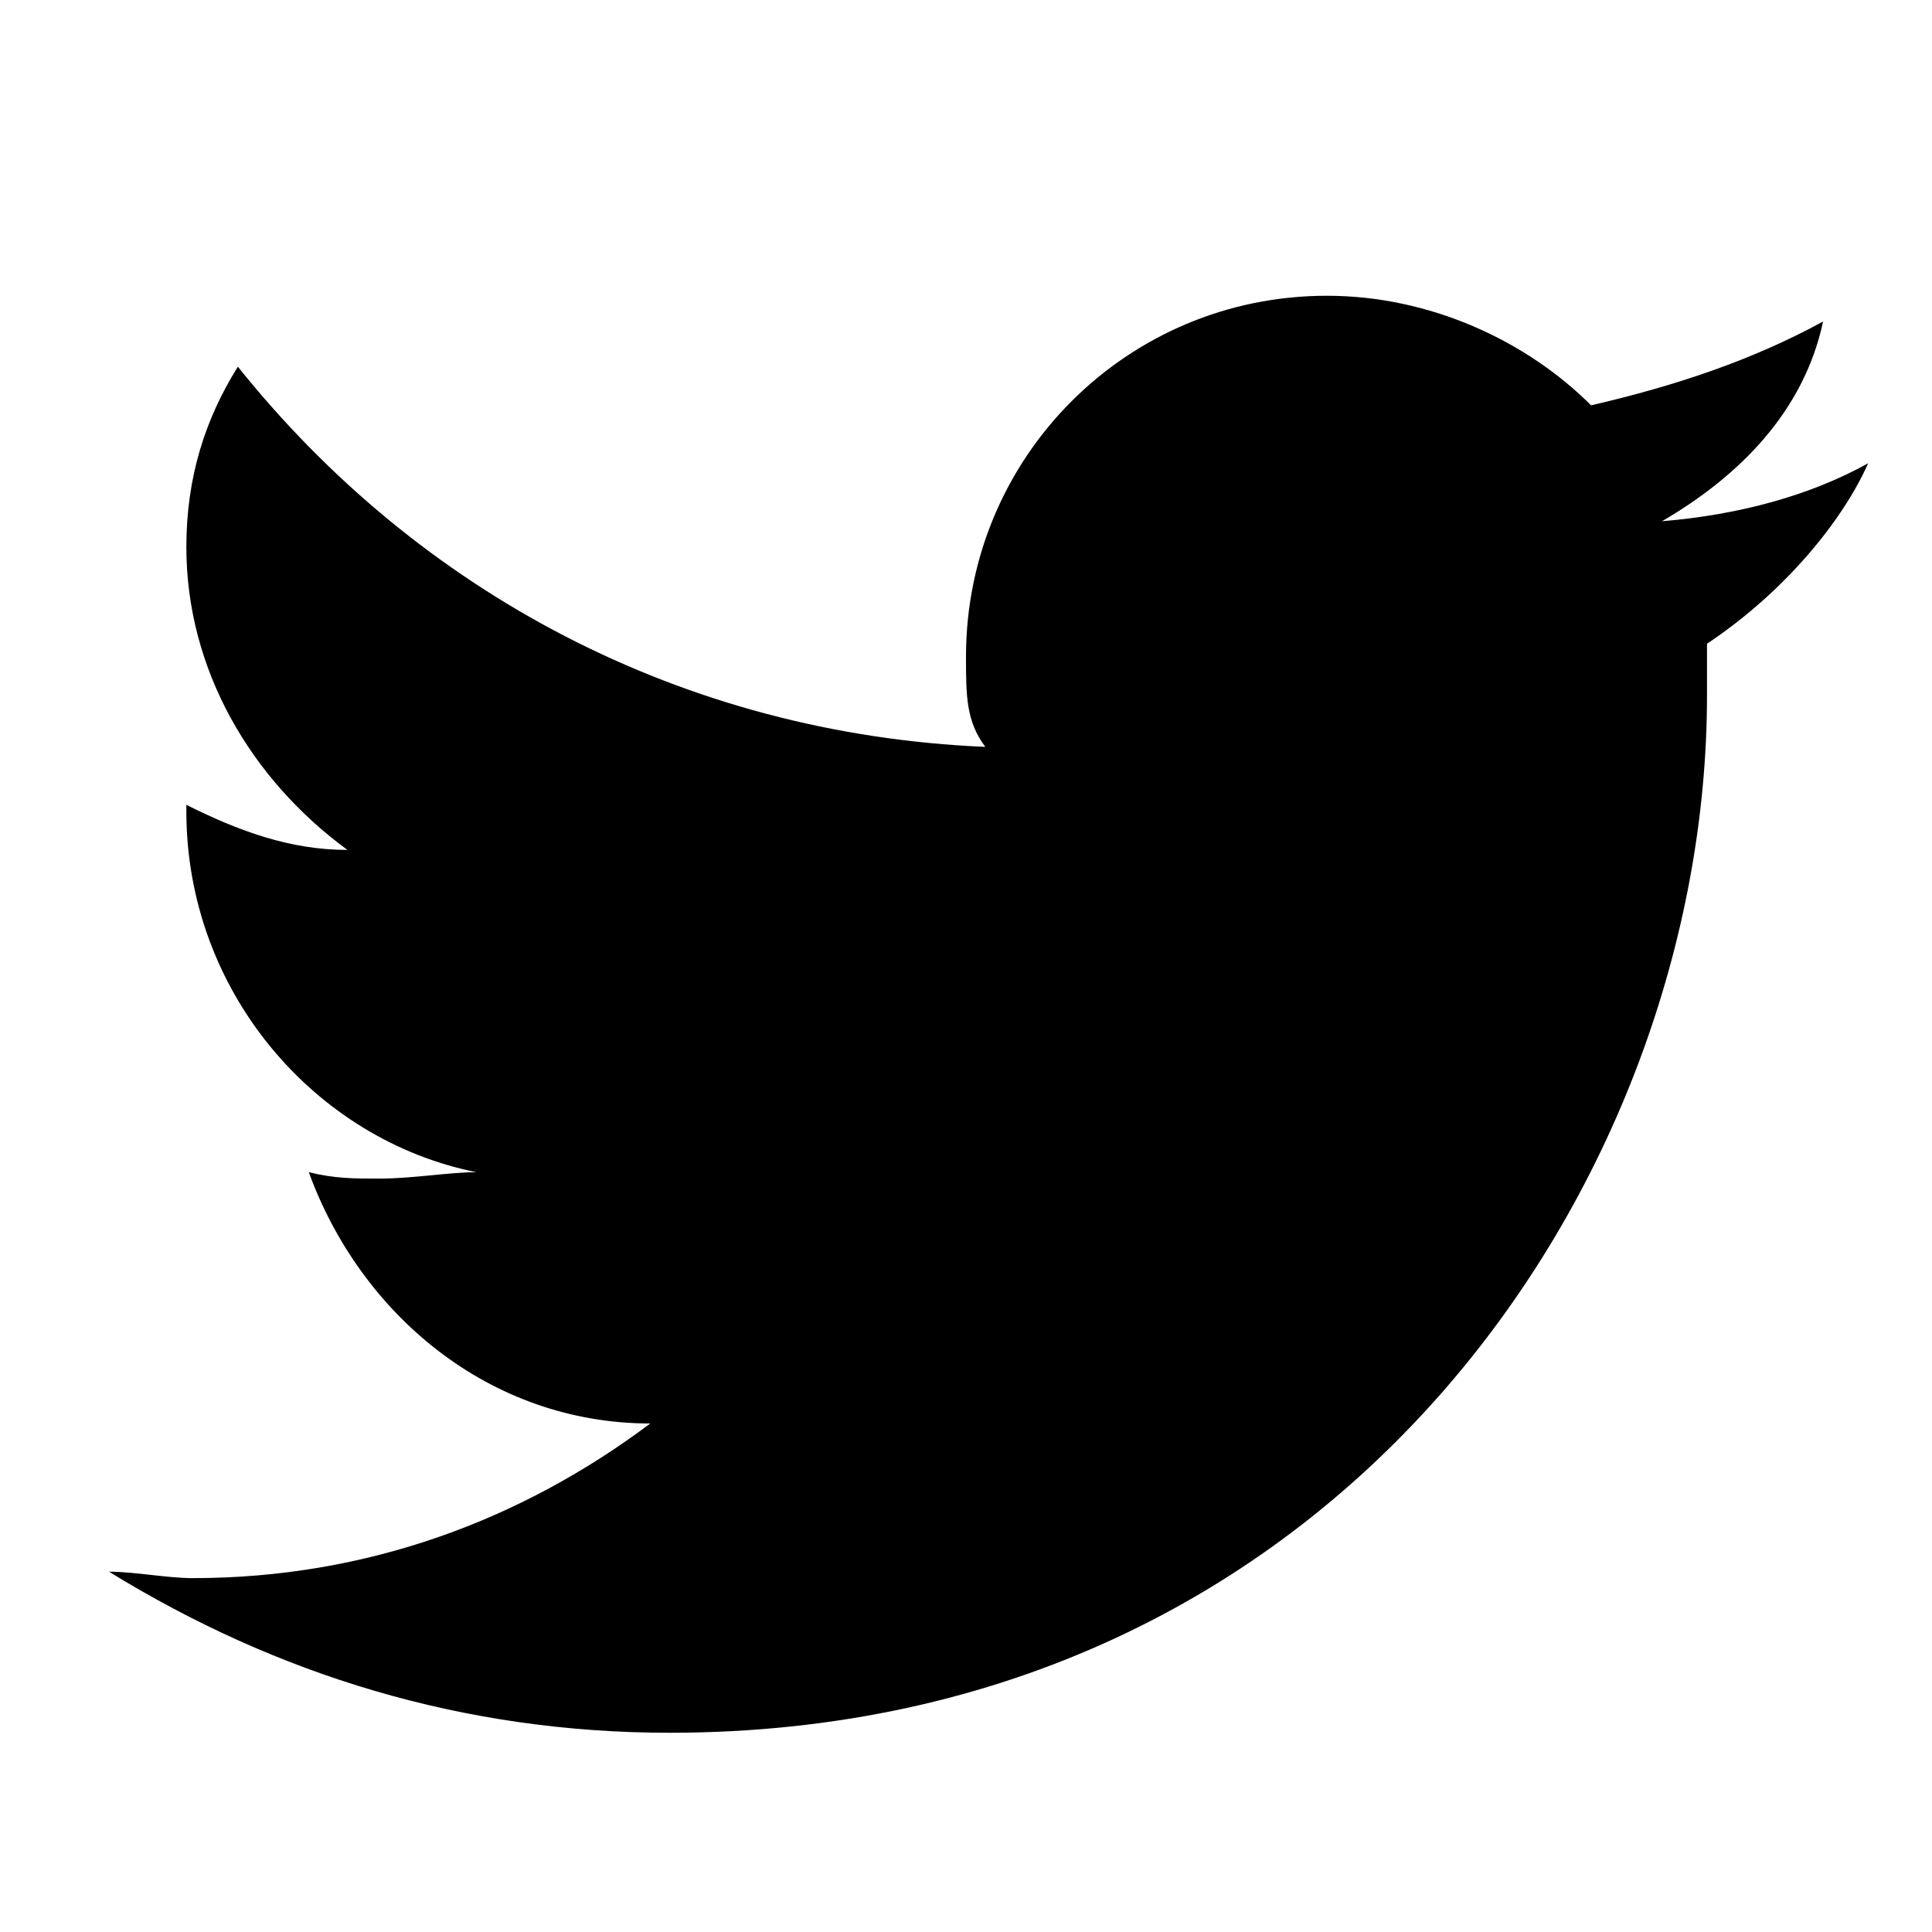
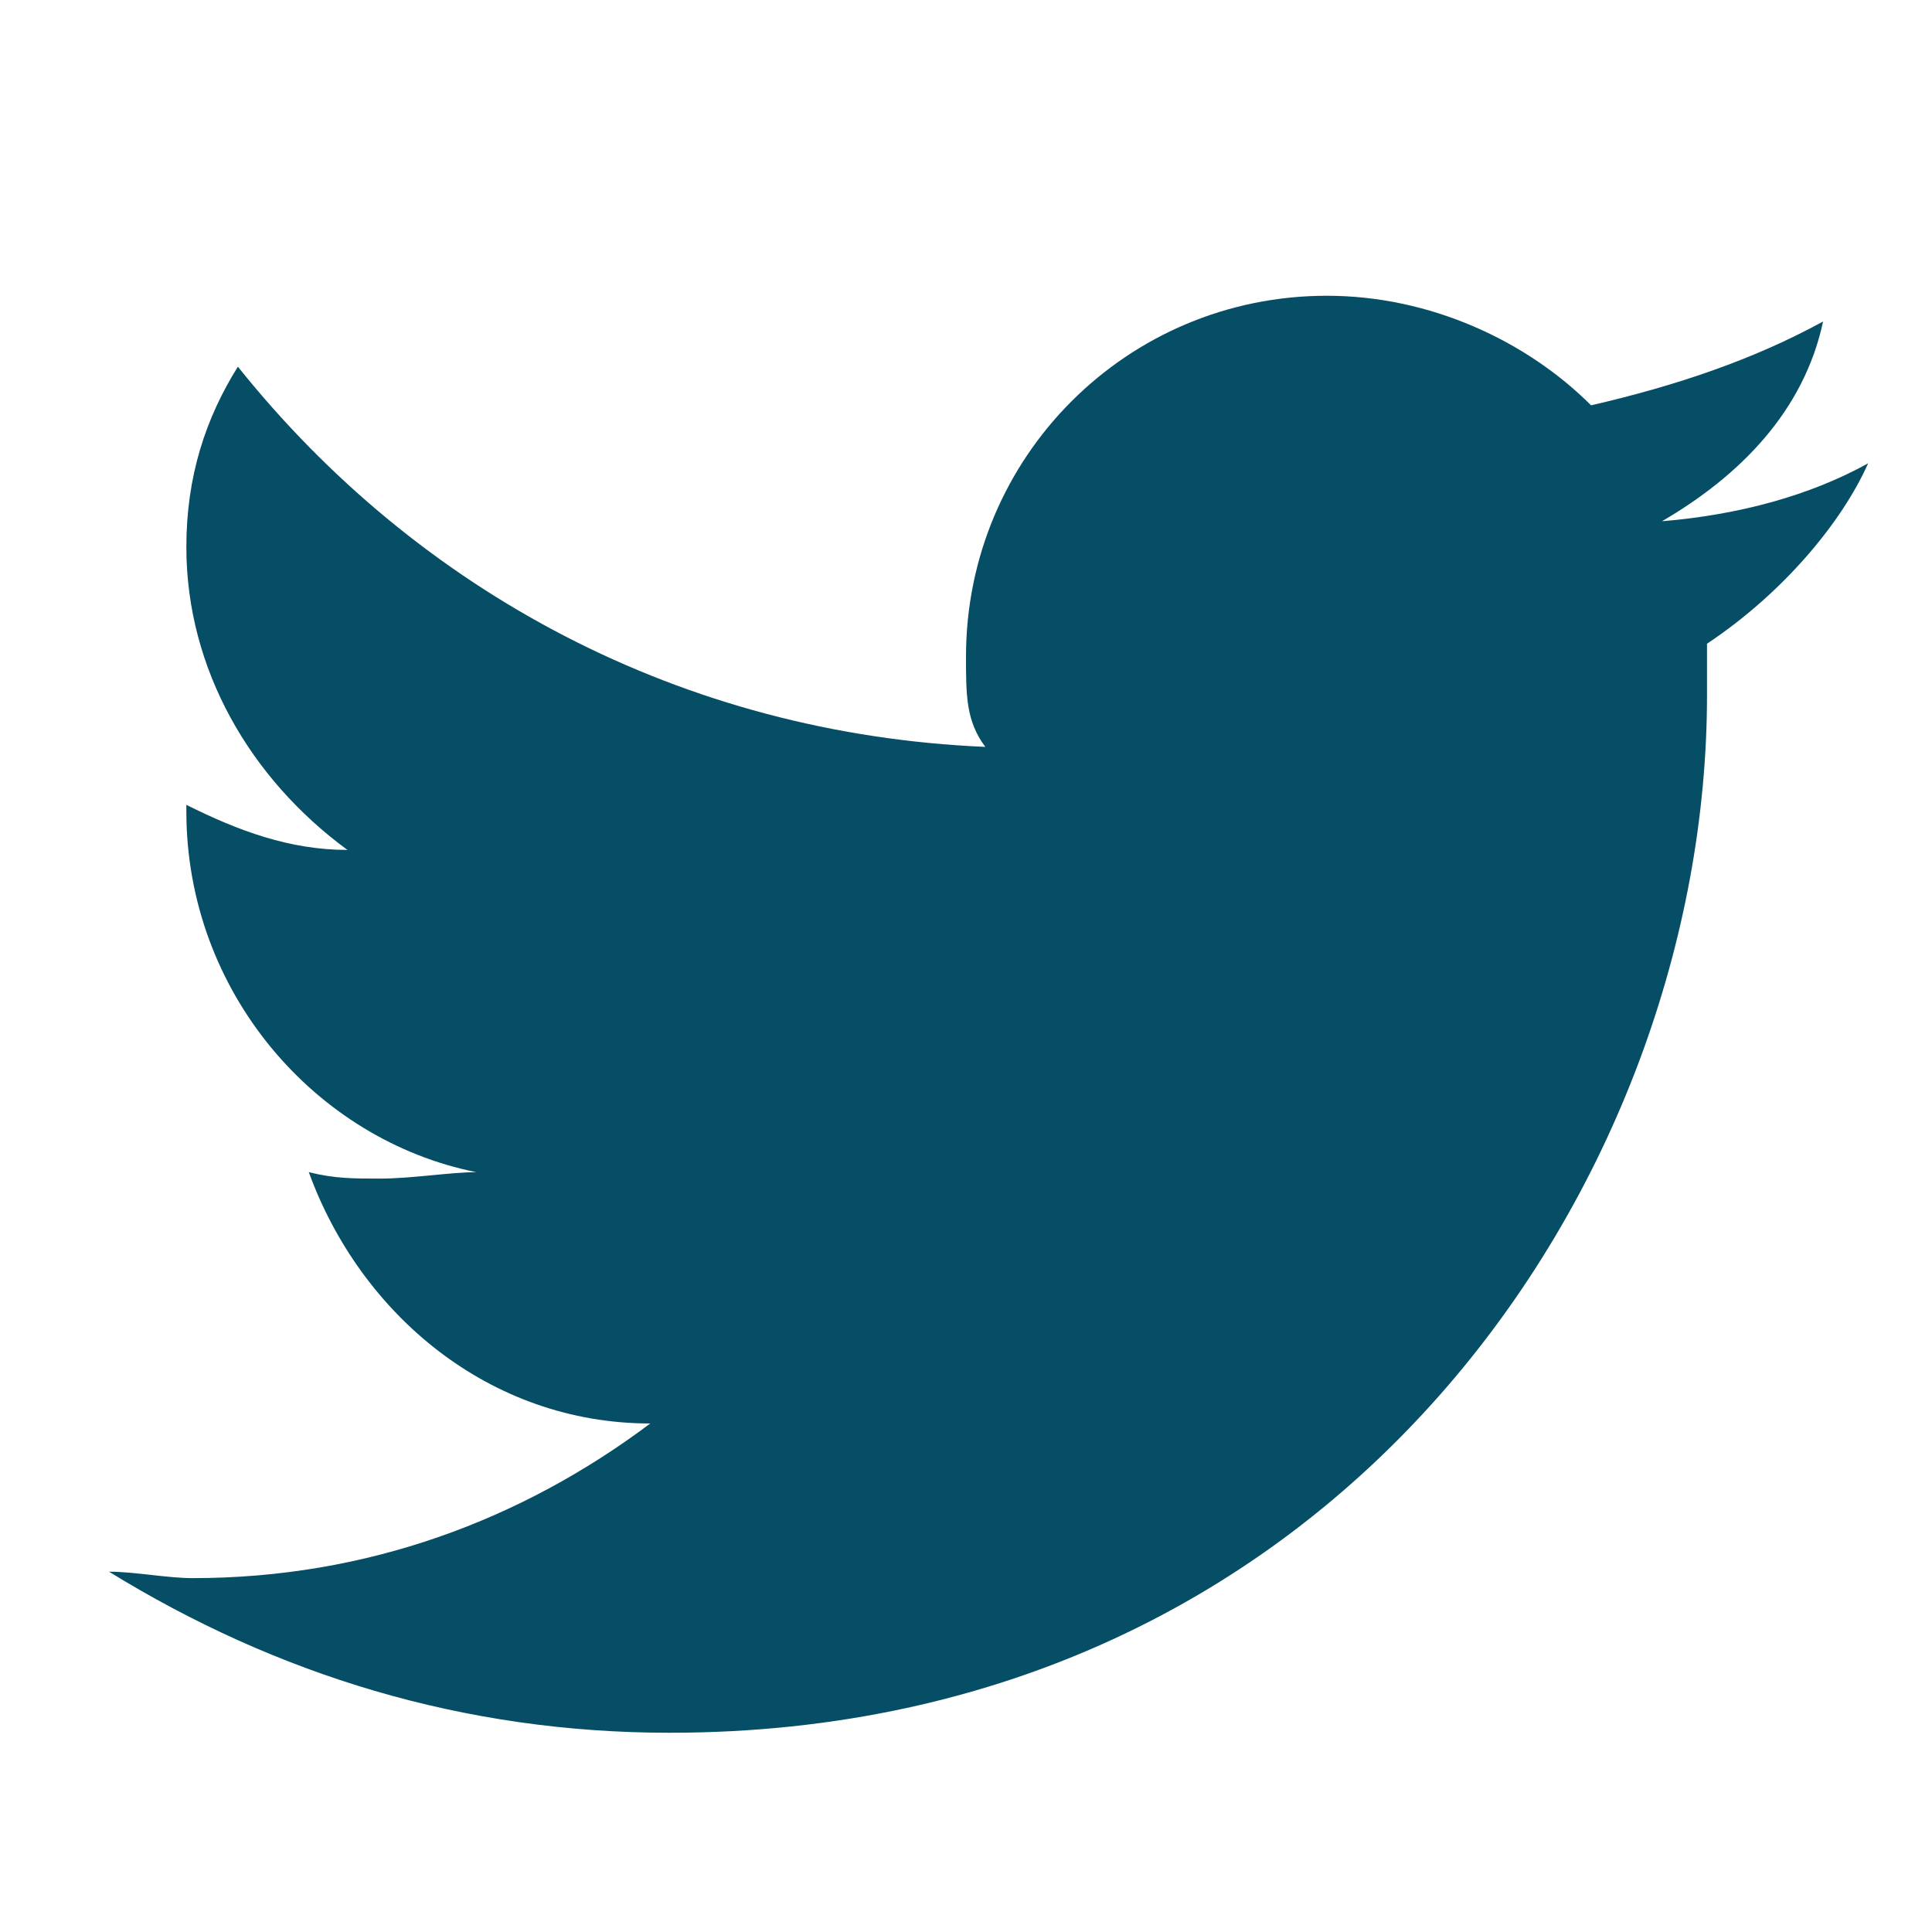
<svg xmlns="http://www.w3.org/2000/svg" width="24" height="24" viewBox="0 0 24 24" fill="none">
-   <path d="M21.205 7.998C21.205 8.238 21.205 8.398 21.205 8.638C21.205 14.641 16.642 21.525 8.318 21.525C5.757 21.525 3.435 20.805 1.354 19.524C1.674 19.524 2.074 19.604 2.395 19.604C4.556 19.604 6.477 18.884 8.078 17.683C6.077 17.683 4.476 16.322 3.836 14.561C4.156 14.641 4.396 14.641 4.716 14.641C5.116 14.641 5.596 14.561 5.917 14.561C3.916 14.161 2.315 12.32 2.315 10.078C2.315 10.078 2.315 10.078 2.315 9.998C2.955 10.318 3.596 10.558 4.316 10.558C3.115 9.678 2.315 8.317 2.315 6.796C2.315 5.916 2.555 5.195 2.955 4.555C5.196 7.357 8.478 9.118 12.24 9.278C12 8.958 12 8.638 12 8.157C12 5.676 14.001 3.674 16.483 3.674C17.764 3.674 18.964 4.234 19.765 5.035C20.806 4.795 21.766 4.475 22.647 3.994C22.407 5.115 21.606 5.915 20.646 6.475C21.607 6.395 22.487 6.155 23.207 5.755C22.887 6.475 22.166 7.356 21.206 7.996L21.205 7.998Z" fill="black" />
+   <path d="M21.205 7.998C21.205 8.238 21.205 8.398 21.205 8.638C21.205 14.641 16.642 21.525 8.318 21.525C5.757 21.525 3.435 20.805 1.354 19.524C1.674 19.524 2.074 19.604 2.395 19.604C4.556 19.604 6.477 18.884 8.078 17.683C6.077 17.683 4.476 16.322 3.836 14.561C4.156 14.641 4.396 14.641 4.716 14.641C5.116 14.641 5.596 14.561 5.917 14.561C3.916 14.161 2.315 12.32 2.315 10.078C2.315 10.078 2.315 10.078 2.315 9.998C2.955 10.318 3.596 10.558 4.316 10.558C3.115 9.678 2.315 8.317 2.315 6.796C2.315 5.916 2.555 5.195 2.955 4.555C5.196 7.357 8.478 9.118 12.24 9.278C12 8.958 12 8.638 12 8.157C12 5.676 14.001 3.674 16.483 3.674C17.764 3.674 18.964 4.234 19.765 5.035C20.806 4.795 21.766 4.475 22.647 3.994C22.407 5.115 21.606 5.915 20.646 6.475C21.607 6.395 22.487 6.155 23.207 5.755C22.887 6.475 22.166 7.356 21.206 7.996L21.205 7.998Z" fill="#064e66" />
</svg>
